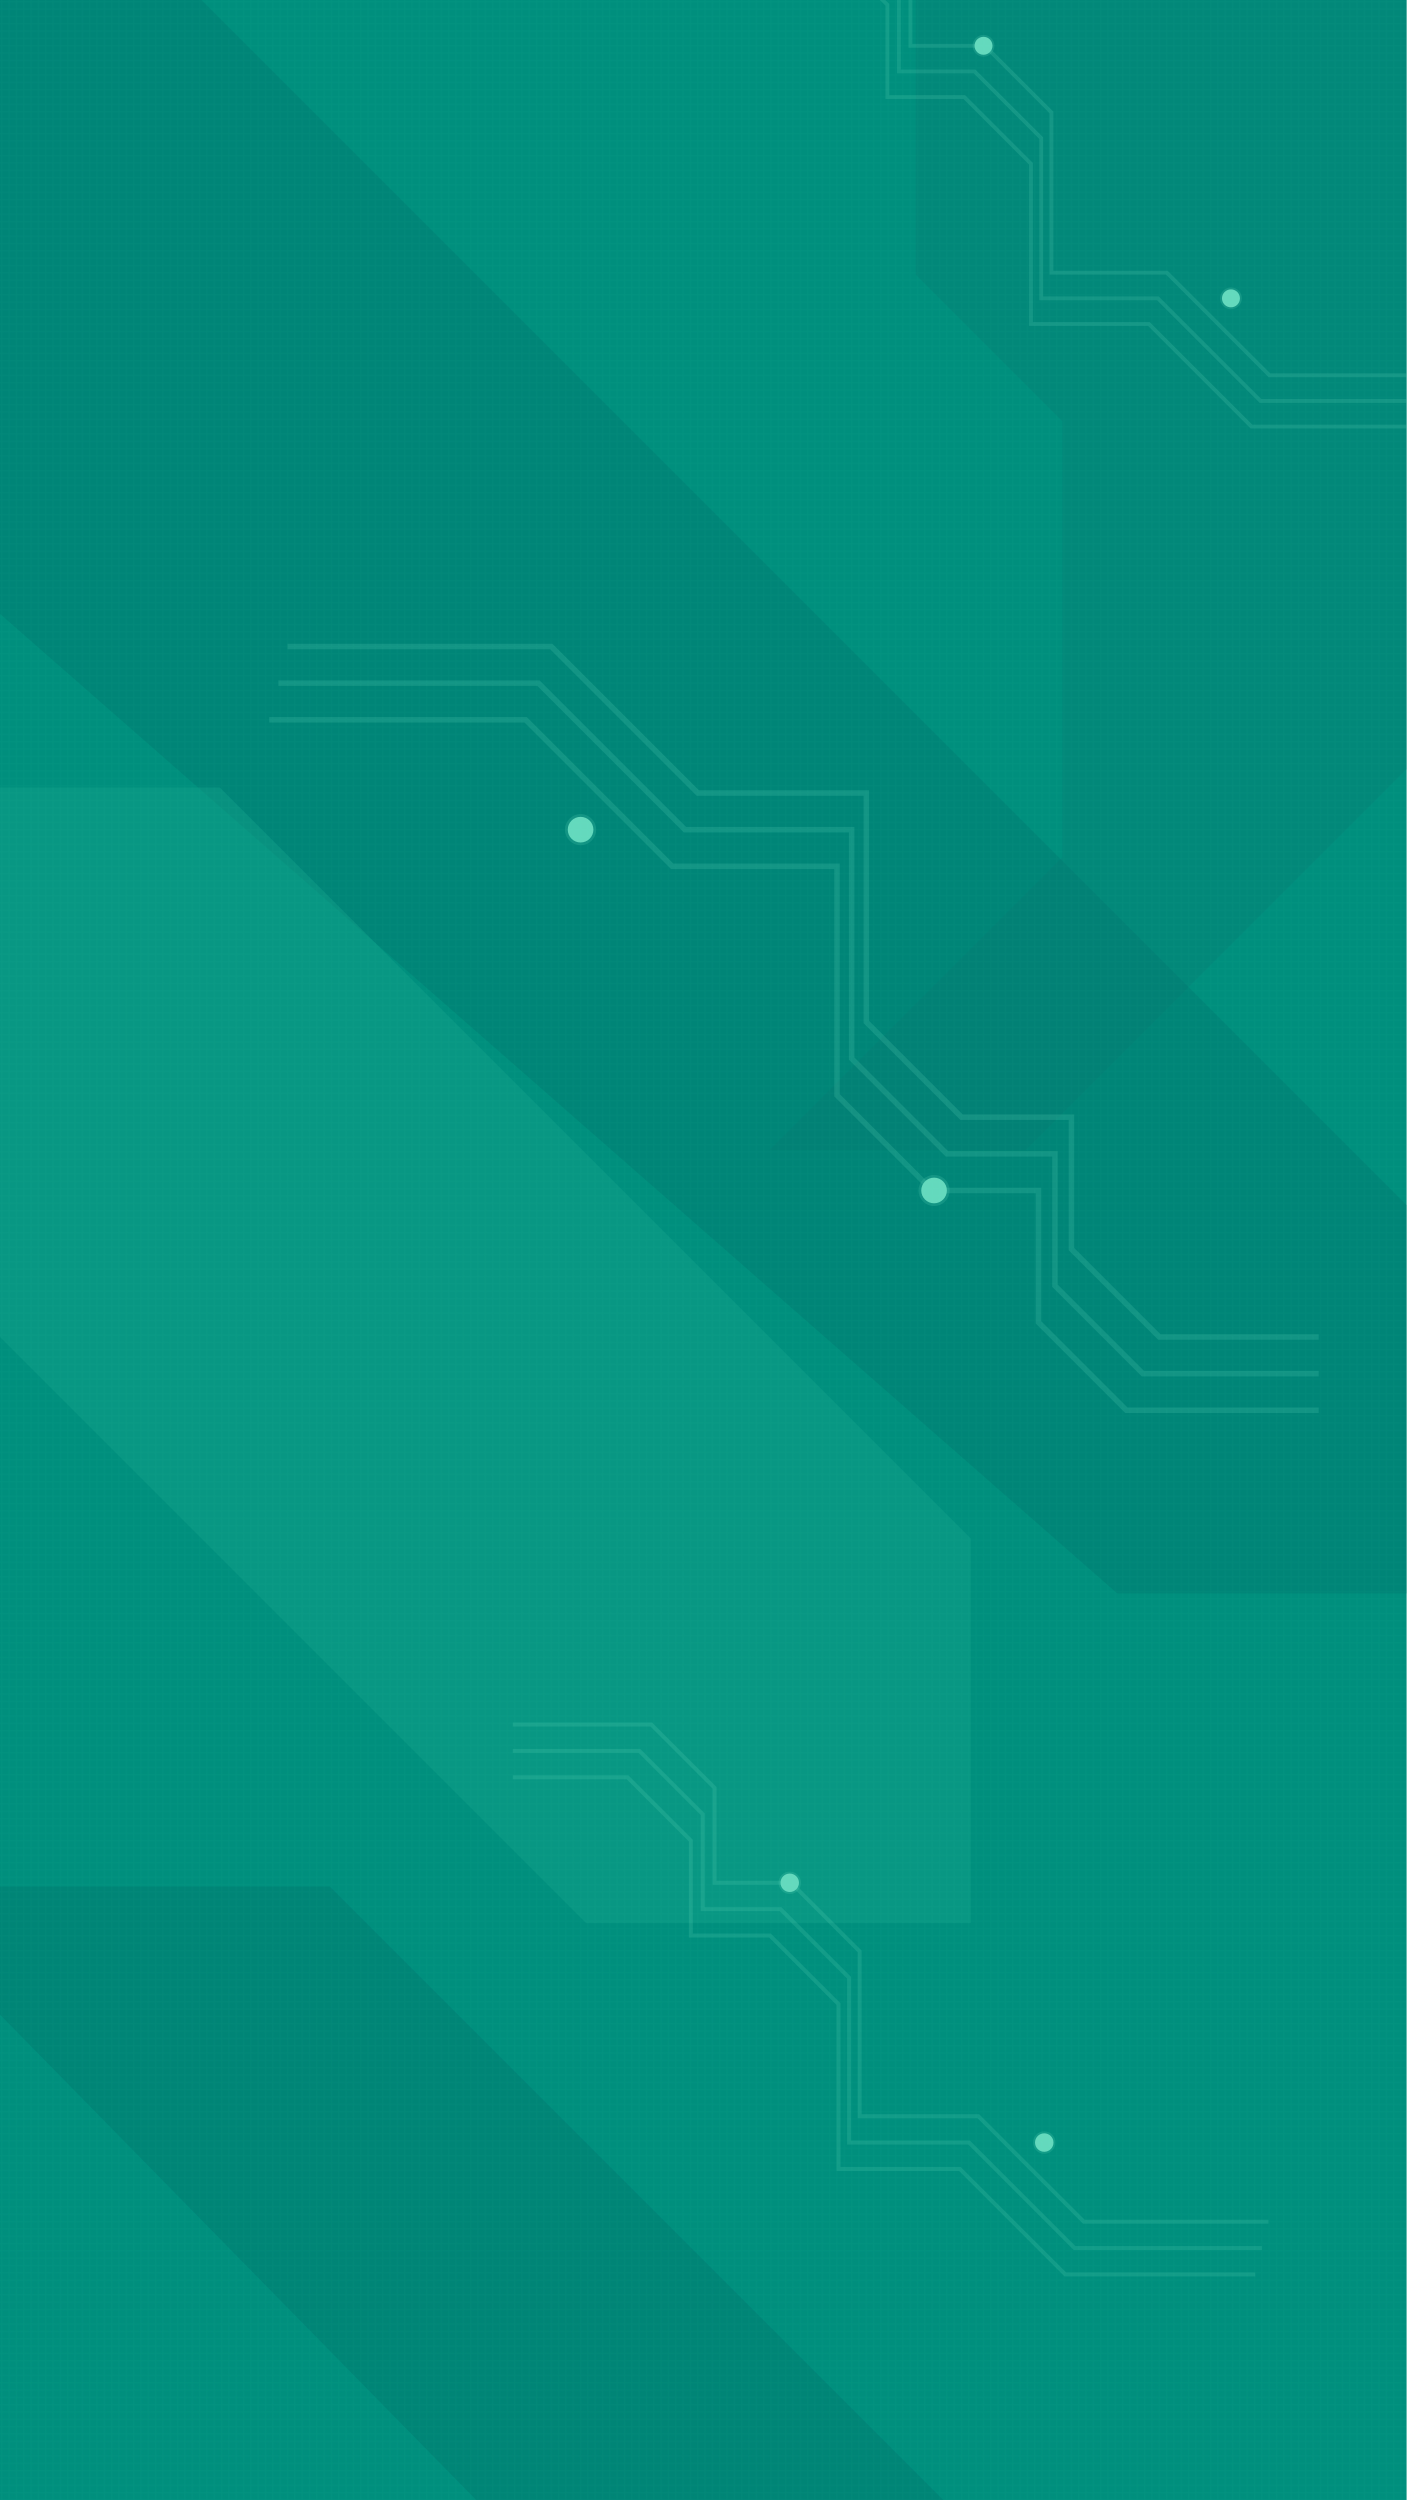
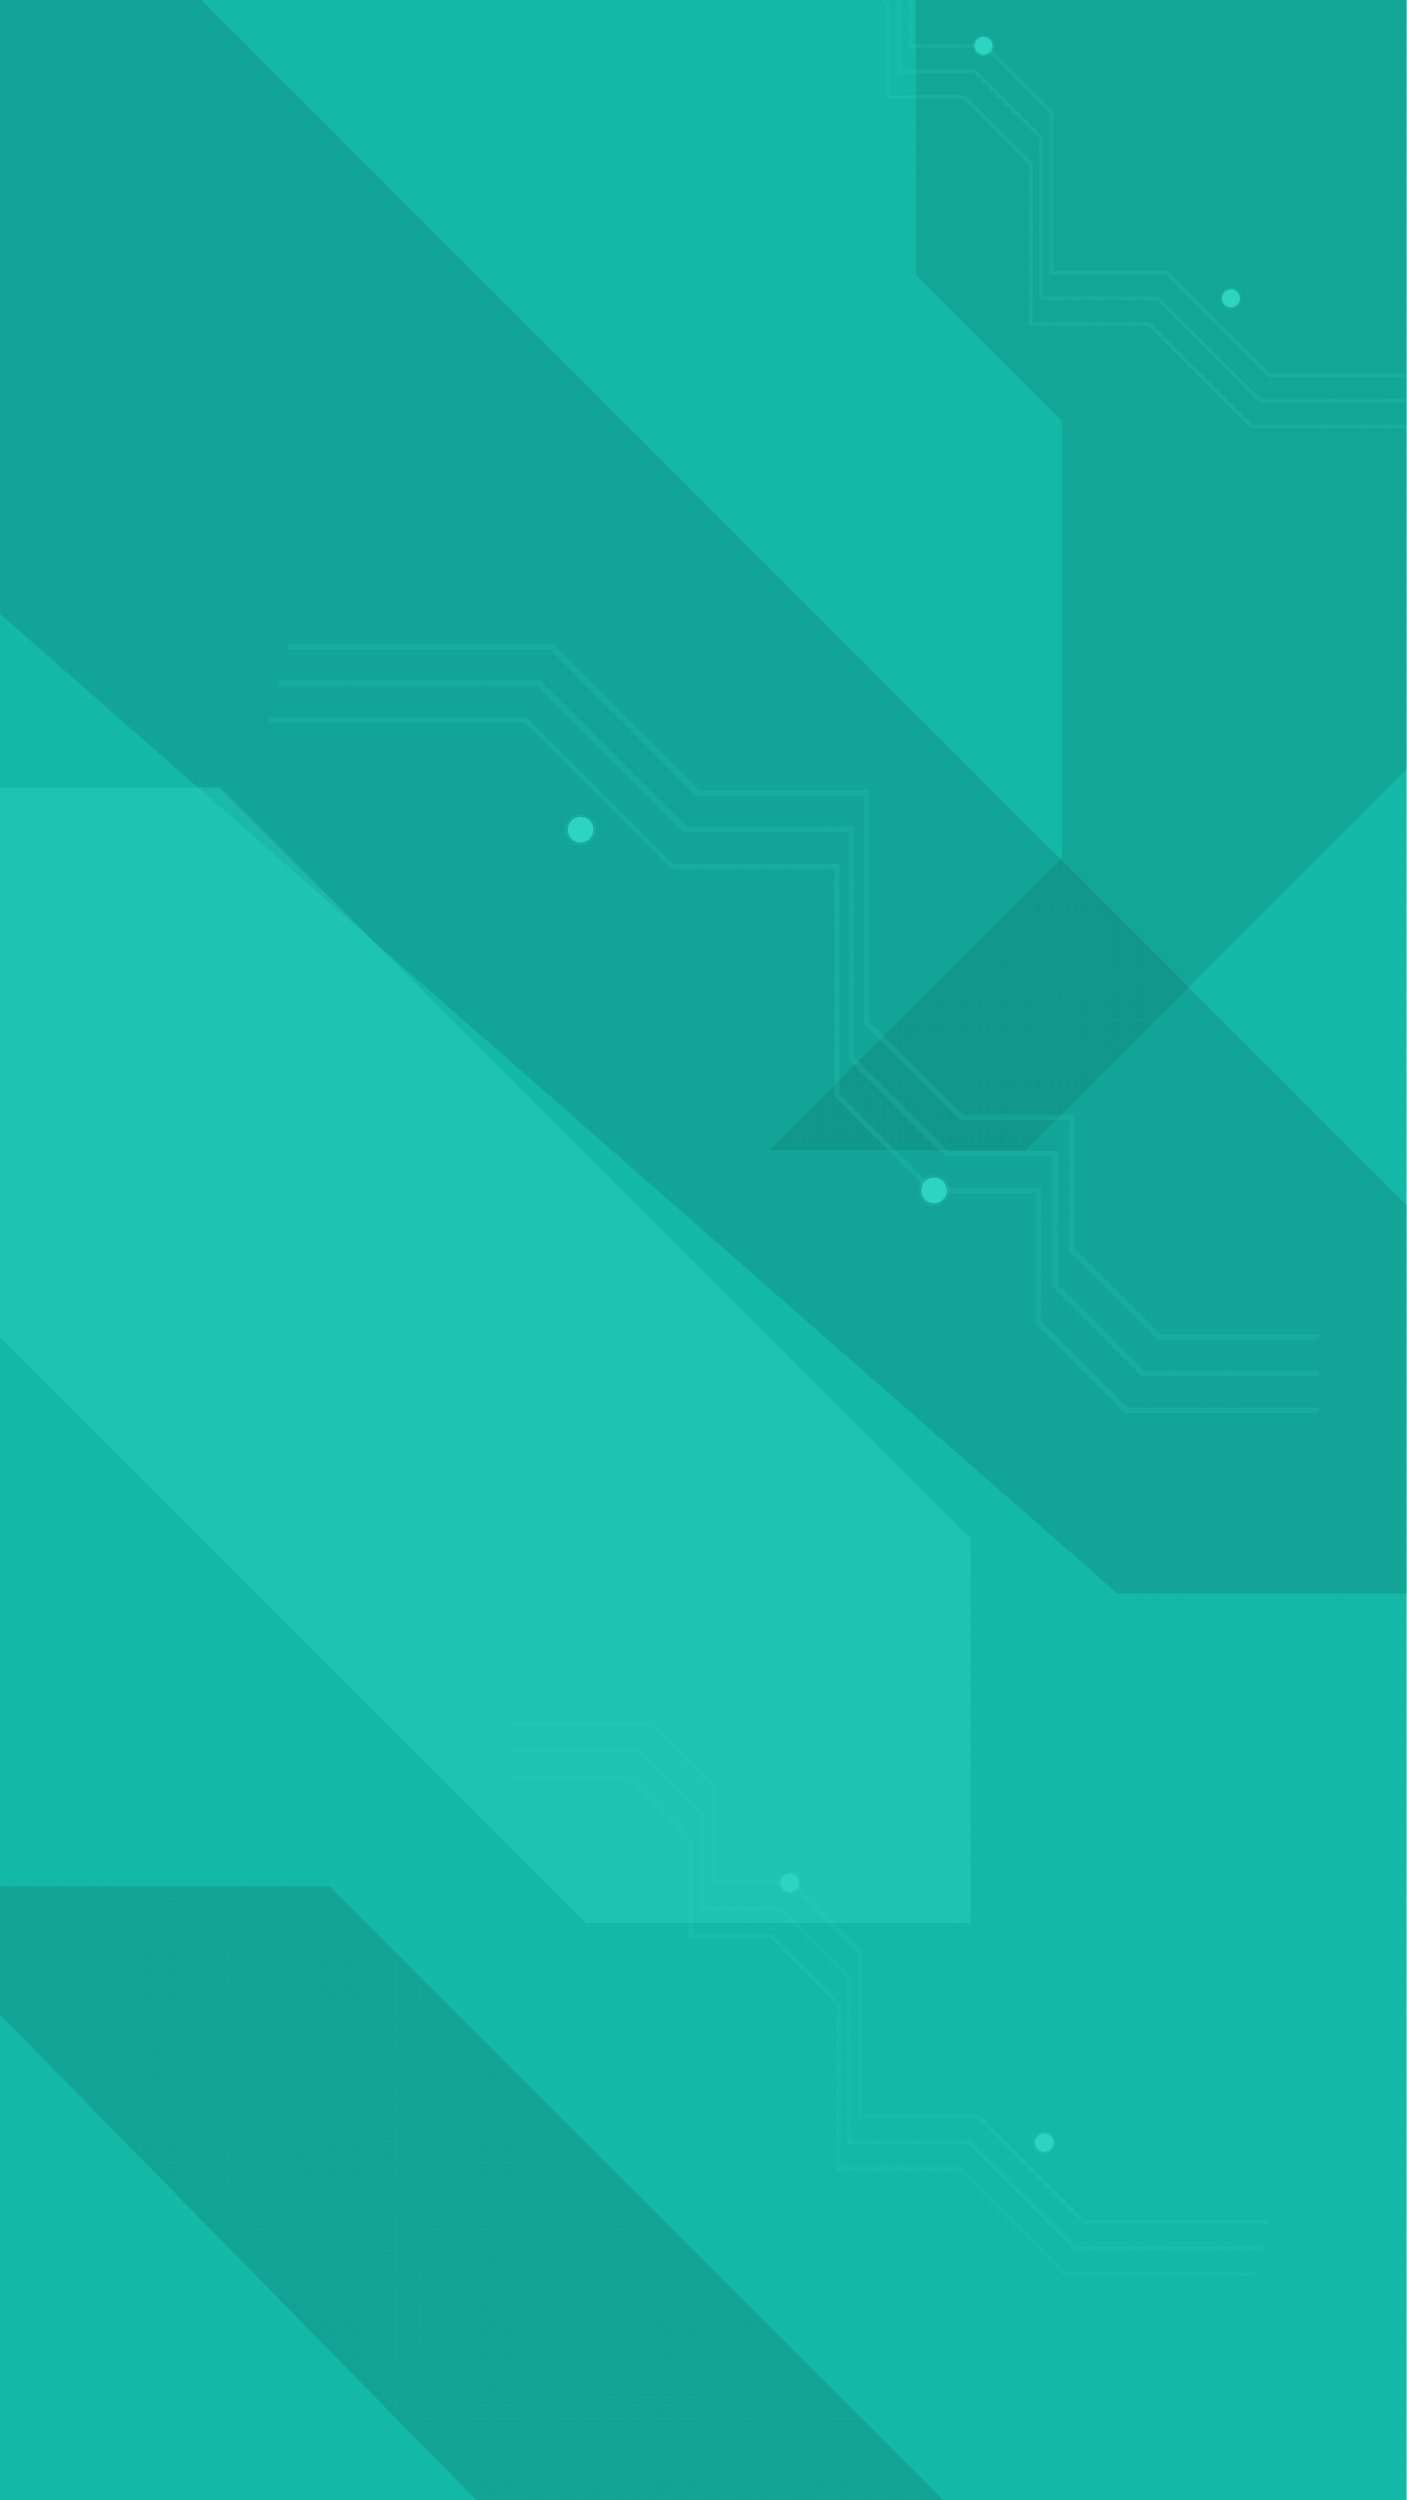
<svg xmlns="http://www.w3.org/2000/svg" viewBox="0 0 768 1365" preserveAspectRatio="xMidYMid slice">
  <defs>
    <pattern id="grain" width="4" height="4" patternUnits="userSpaceOnUse">
-       <path d="M0 1h4M1 0v4" stroke="#6ee7c3" stroke-opacity=".035" stroke-width=".6" />
+       <path d="M0 1h4M1 0v4" stroke="#2DD4BF" stroke-opacity=".035" stroke-width=".6" />
    </pattern>
-     <g id="trace" fill="none" stroke="#64d9bd" stroke-opacity=".18" stroke-width="3">
+     <g id="trace" fill="none" stroke="#2DD4BF" stroke-opacity=".18" stroke-width="3">
      <path d="M0 30h105l48 48v72h58l52 52v125h90l80 80h140" />
      <path d="M0 50h96l48 48v72h59l52 52v125h91l80 80h142" />
      <path d="M0 70h87l48 48v72h60l52 52v125h92l80 80h144" />
-       <circle cx="210" cy="150" r="7" fill="#64d9bd" />
-       <circle cx="403" cy="347" r="7" fill="#64d9bd" />
+       <circle cx="210" cy="150" r="7" fill="#2DD4BF" />
+       <circle cx="403" cy="347" r="7" fill="#2DD4BF" />
    </g>
  </defs>
-   <rect width="768" height="1365" fill="#008f7d" />
-   <path d="M-120 0h230l660 660v210H610L-120 230z" fill="#006f67" fill-opacity=".3" />
-   <path d="M-60 430h180l410 410v210H320L-60 670z" fill="#13a28a" fill-opacity=".42" />
-   <path d="M500 0h268v420L560 628H420l160-160V230L500 150z" fill="#08786f" fill-opacity=".28" />
-   <path d="M0 1030h180l335 335H260L0 1100z" fill="#006f67" fill-opacity=".32" />
+   <rect width="768" height="1365" fill="#14B8A6" />
+   <path d="M-120 0h230l660 660v210H610L-120 230z" fill="#0F766E" fill-opacity=".3" />
+   <path d="M-60 430h180l410 410v210H320L-60 670z" fill="#2DD4BF" fill-opacity=".42" />
+   <path d="M500 0h268v420L560 628H420l160-160V230L500 150z" fill="#0F766E" fill-opacity=".28" />
+   <path d="M0 1030h180l335 335H260L0 1100z" fill="#0F766E" fill-opacity=".32" />
  <use href="#trace" transform="translate(-40 360) rotate(180 380 220)" />
  <use href="#trace" transform="translate(280 920) scale(.72)" />
  <use href="#trace" transform="translate(390 -80) scale(.7)" />
  <rect width="768" height="1365" fill="url(#grain)" />
</svg>
